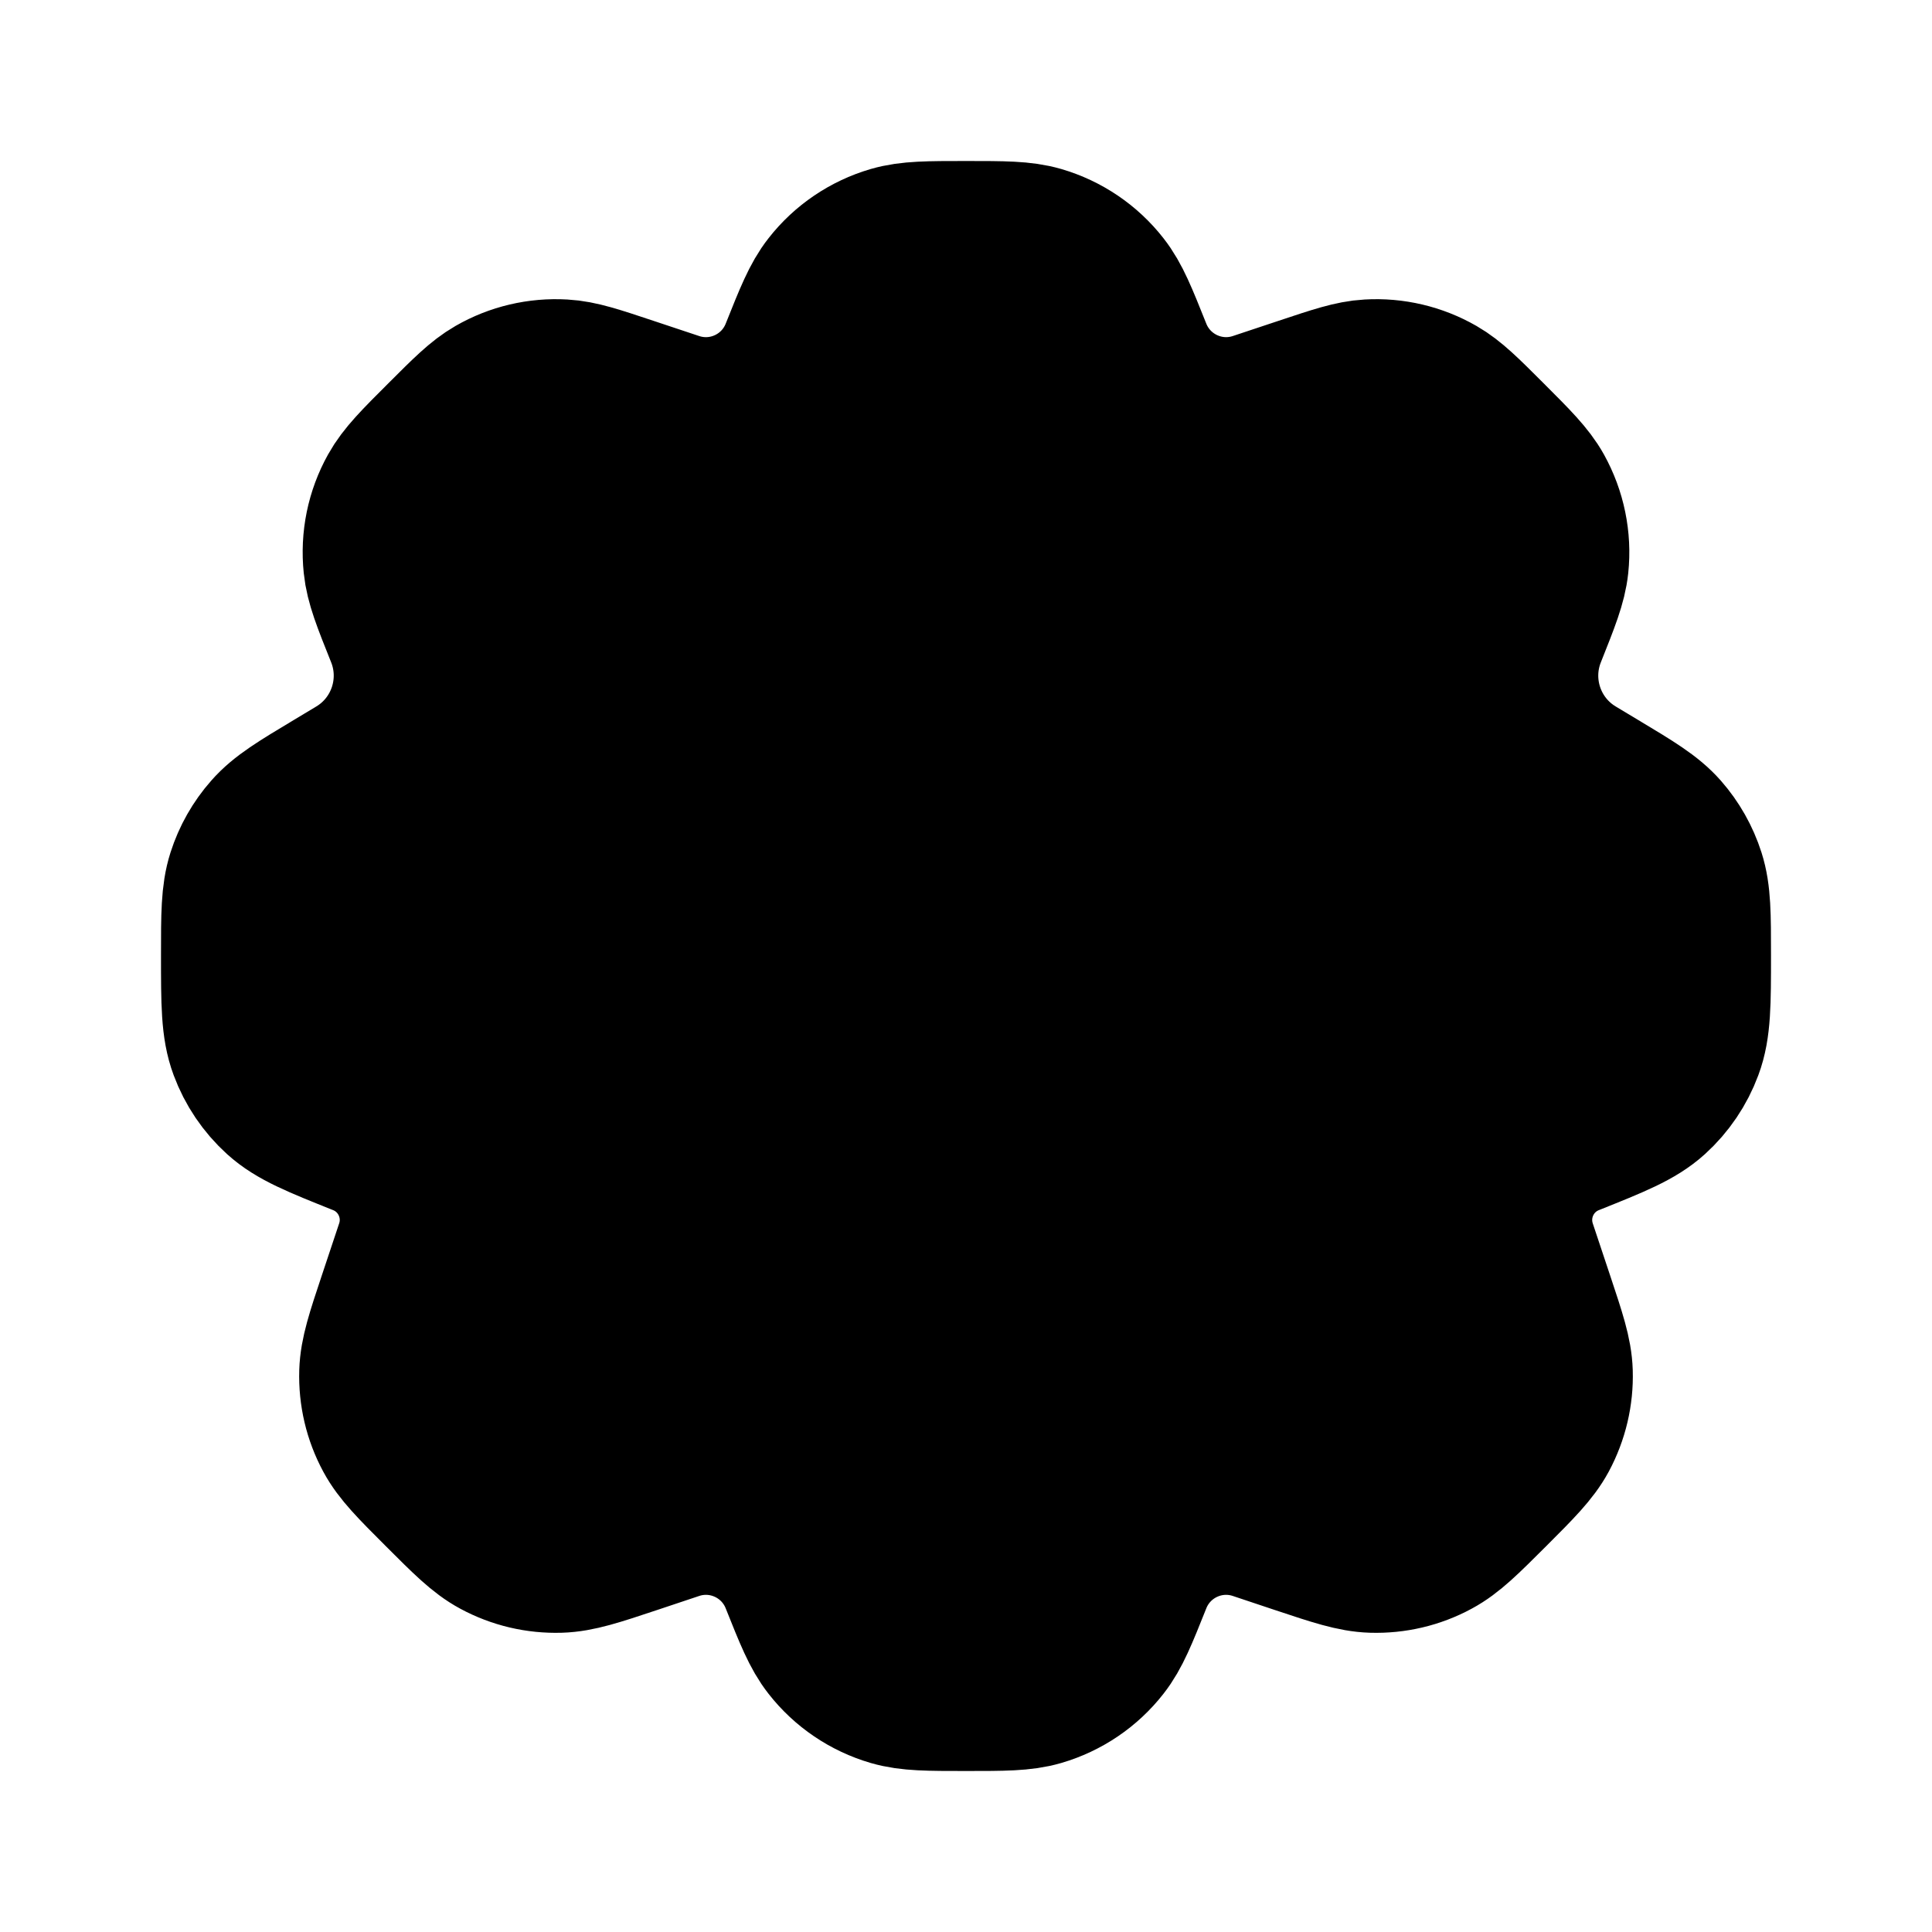
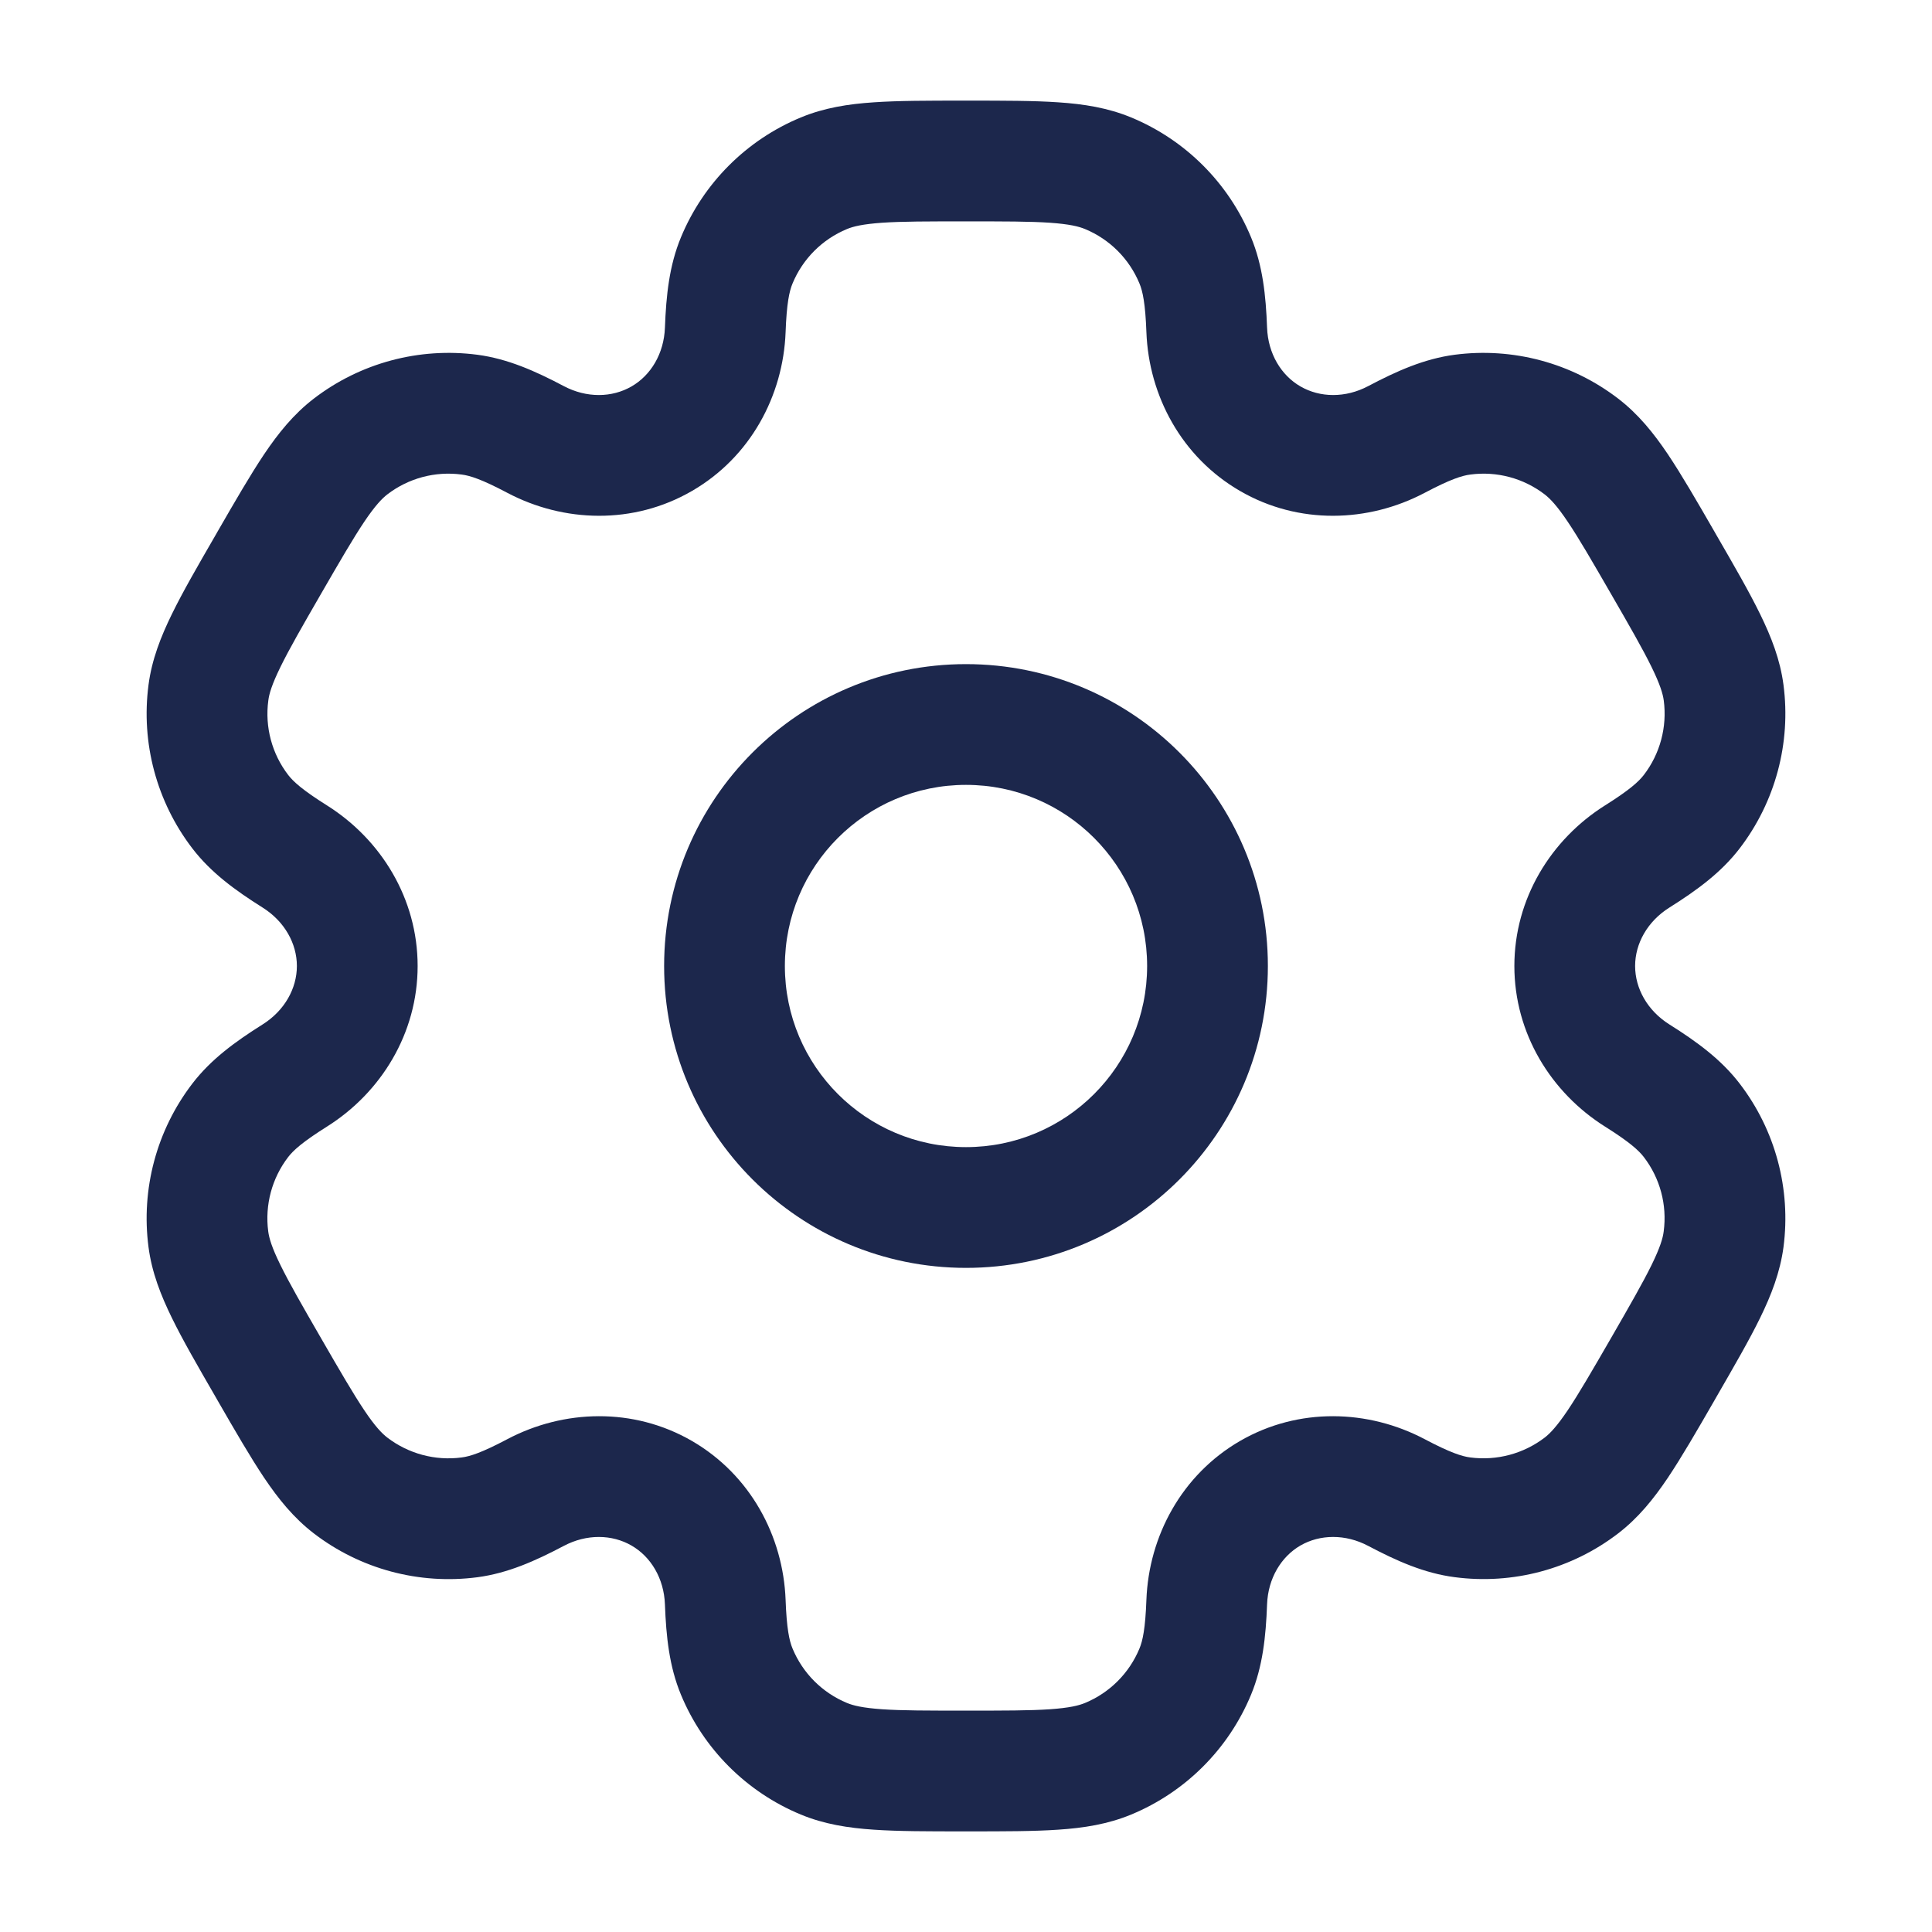
- <svg xmlns="http://www.w3.org/2000/svg" width="800px" height="800px" viewBox="0 0 24 24" fill="currentColor">
-   <path d="M15 12C15 13.657 13.657 15 12 15C10.343 15 9 13.657 9 12C9 10.343 10.343 9 12 9C13.657 9 15 10.343 15 12Z" stroke="currentColor" stroke-width="2" stroke-linecap="round" stroke-linejoin="round" />
-   <path d="M12.905 3.06C12.699 3 12.466 3 12 3C11.534 3 11.301 3 11.095 3.06C10.794 3.148 10.528 3.328 10.335 3.575C10.202 3.744 10.116 3.96 9.943 4.393C9.694 5.015 9.004 5.335 8.369 5.123L7.798 4.933C7.393 4.798 7.19 4.73 6.992 4.719C6.7 4.702 6.41 4.77 6.157 4.916C5.985 5.015 5.834 5.166 5.532 5.468C5.211 5.788 5.051 5.949 4.949 6.132C4.799 6.401 4.736 6.709 4.768 7.016C4.789 7.224 4.873 7.434 5.042 7.856C5.306 8.515 5.052 9.269 4.443 9.634L4.165 9.801C3.74 10.056 3.528 10.183 3.374 10.359C3.237 10.514 3.134 10.696 3.071 10.893C3 11.116 3 11.366 3 11.866C3 12.459 3 12.755 3.095 13.009C3.178 13.233 3.314 13.434 3.491 13.595C3.692 13.777 3.964 13.886 4.509 14.104C5.065 14.326 5.352 14.944 5.162 15.513L4.947 16.158C4.798 16.605 4.724 16.829 4.717 17.049C4.709 17.313 4.77 17.574 4.896 17.807C5 18 5.167 18.167 5.5 18.5C5.833 18.833 6 19 6.193 19.104C6.426 19.23 6.687 19.291 6.951 19.283C7.171 19.276 7.395 19.202 7.842 19.053L8.369 18.877C9.004 18.665 9.694 18.985 9.943 19.607C10.116 20.04 10.202 20.256 10.335 20.425C10.528 20.672 10.794 20.852 11.095 20.94C11.301 21 11.534 21 12 21C12.466 21 12.699 21 12.905 20.94C13.206 20.852 13.472 20.672 13.665 20.425C13.798 20.256 13.884 20.04 14.057 19.607C14.306 18.985 14.996 18.665 15.631 18.877L16.158 19.053C16.605 19.202 16.829 19.276 17.048 19.283C17.312 19.291 17.574 19.23 17.806 19.104C18 19 18.166 18.833 18.5 18.5C18.833 18.167 18.999 18 19.104 17.807C19.229 17.574 19.291 17.313 19.283 17.049C19.276 16.829 19.201 16.605 19.052 16.158L18.837 15.513C18.648 14.944 18.934 14.326 19.491 14.104C20.036 13.886 20.308 13.777 20.509 13.595C20.686 13.434 20.822 13.233 20.905 13.009C21 12.755 21 12.459 21 11.866C21 11.366 21 11.116 20.929 10.893C20.866 10.696 20.763 10.514 20.627 10.359C20.472 10.183 20.26 10.056 19.835 9.801L19.557 9.634C18.948 9.269 18.694 8.515 18.958 7.856C19.126 7.434 19.21 7.224 19.232 7.015C19.264 6.709 19.2 6.401 19.051 6.132C18.949 5.949 18.788 5.788 18.468 5.468C18.166 5.166 18.015 5.015 17.843 4.916C17.589 4.77 17.299 4.702 17.008 4.719C16.809 4.73 16.607 4.798 16.202 4.933L15.631 5.123C14.996 5.335 14.306 5.014 14.057 4.393C13.884 3.96 13.798 3.744 13.665 3.575C13.472 3.328 13.206 3.148 12.905 3.06Z" stroke="currentColor" stroke-width="2" stroke-linecap="round" stroke-linejoin="round" />
+ <svg xmlns="http://www.w3.org/2000/svg" width="800px" height="800px" viewBox="0 0 24 24" fill="none">
+   <path fill-rule="evenodd" clip-rule="evenodd" d="M12 8.25C9.929 8.25 8.25 9.929 8.25 12C8.25 14.071 9.929 15.75 12 15.75C14.071 15.75 15.75 14.071 15.75 12C15.75 9.929 14.071 8.25 12 8.25ZM9.75 12C9.75 10.757 10.757 9.75 12 9.75C13.243 9.75 14.25 10.757 14.25 12C14.25 13.243 13.243 14.25 12 14.25C10.757 14.25 9.75 13.243 9.75 12Z" fill="#1C274C" />
+   <path fill-rule="evenodd" clip-rule="evenodd" d="M11.975 1.25C11.53 1.25 11.159 1.25 10.855 1.271C10.537 1.292 10.238 1.339 9.948 1.459C9.274 1.738 8.738 2.274 8.459 2.948C8.314 3.298 8.275 3.668 8.26 4.07C8.248 4.393 8.085 4.663 7.844 4.801C7.603 4.94 7.288 4.947 7.003 4.796C6.647 4.608 6.307 4.457 5.931 4.407C5.208 4.312 4.476 4.508 3.898 4.952C3.648 5.144 3.458 5.38 3.281 5.643C3.111 5.897 2.925 6.218 2.703 6.603L2.678 6.647C2.455 7.032 2.27 7.353 2.136 7.627C1.996 7.913 1.886 8.195 1.845 8.507C1.75 9.23 1.946 9.961 2.39 10.54C2.621 10.841 2.922 11.06 3.262 11.274C3.536 11.446 3.688 11.722 3.688 12C3.688 12.278 3.536 12.554 3.262 12.726C2.922 12.94 2.621 13.159 2.39 13.46C1.946 14.039 1.75 14.77 1.845 15.493C1.886 15.805 1.996 16.087 2.136 16.373C2.27 16.647 2.455 16.968 2.678 17.353L2.703 17.397C2.925 17.782 3.111 18.103 3.281 18.357C3.458 18.62 3.648 18.856 3.898 19.048C4.476 19.492 5.208 19.688 5.931 19.593C6.307 19.543 6.647 19.392 7.003 19.204C7.288 19.053 7.603 19.06 7.844 19.199C8.085 19.337 8.248 19.607 8.26 19.93C8.275 20.332 8.314 20.702 8.459 21.052C8.738 21.726 9.274 22.262 9.948 22.541C10.238 22.661 10.537 22.708 10.855 22.729C11.159 22.75 11.53 22.75 11.975 22.75H12.025C12.47 22.75 12.841 22.75 13.145 22.729C13.463 22.708 13.762 22.661 14.052 22.541C14.726 22.262 15.262 21.726 15.541 21.052C15.686 20.702 15.725 20.332 15.74 19.93C15.752 19.607 15.915 19.337 16.156 19.198C16.397 19.06 16.712 19.053 16.997 19.204C17.353 19.392 17.693 19.543 18.069 19.592C18.792 19.688 19.524 19.492 20.102 19.048C20.352 18.856 20.542 18.62 20.719 18.357C20.889 18.103 21.075 17.782 21.297 17.397L21.322 17.353C21.544 16.968 21.73 16.647 21.864 16.373C22.004 16.087 22.113 15.805 22.155 15.493C22.25 14.77 22.054 14.038 21.61 13.46C21.379 13.159 21.078 12.94 20.738 12.726C20.464 12.554 20.312 12.278 20.312 12C20.312 11.722 20.464 11.446 20.738 11.274C21.078 11.06 21.379 10.841 21.61 10.54C22.054 9.961 22.25 9.23 22.155 8.507C22.114 8.195 22.004 7.913 21.864 7.627C21.73 7.353 21.545 7.032 21.322 6.647L21.297 6.603C21.075 6.218 20.889 5.897 20.719 5.643C20.542 5.38 20.352 5.144 20.102 4.952C19.524 4.508 18.792 4.312 18.069 4.407C17.693 4.457 17.353 4.608 16.997 4.796C16.712 4.947 16.397 4.94 16.156 4.801C15.915 4.663 15.752 4.393 15.74 4.07C15.725 3.668 15.686 3.298 15.541 2.948C15.262 2.274 14.726 1.738 14.052 1.459C13.762 1.339 13.463 1.292 13.145 1.271C12.841 1.25 12.47 1.25 12.025 1.25H11.975ZM10.522 2.845C10.599 2.813 10.716 2.784 10.957 2.767C11.204 2.75 11.524 2.75 12 2.75C12.476 2.75 12.796 2.75 13.043 2.767C13.284 2.784 13.401 2.813 13.478 2.845C13.785 2.972 14.028 3.215 14.155 3.522C14.195 3.618 14.228 3.769 14.241 4.126C14.271 4.918 14.68 5.681 15.406 6.1C16.132 6.52 16.997 6.492 17.698 6.122C18.014 5.955 18.161 5.908 18.265 5.895C18.594 5.851 18.926 5.94 19.189 6.142C19.255 6.193 19.34 6.28 19.474 6.48C19.613 6.686 19.773 6.963 20.011 7.375C20.249 7.787 20.408 8.064 20.517 8.287C20.623 8.504 20.657 8.62 20.668 8.703C20.711 9.032 20.622 9.364 20.42 9.627C20.356 9.71 20.242 9.814 19.94 10.004C19.268 10.426 18.812 11.162 18.812 12C18.812 12.838 19.268 13.574 19.94 13.996C20.242 14.186 20.356 14.29 20.42 14.373C20.622 14.636 20.711 14.968 20.667 15.297C20.657 15.38 20.623 15.496 20.517 15.713C20.408 15.935 20.249 16.212 20.011 16.625C19.773 17.037 19.612 17.314 19.474 17.52C19.339 17.72 19.255 17.807 19.189 17.858C18.926 18.059 18.594 18.148 18.265 18.105C18.161 18.092 18.014 18.045 17.698 17.878C16.997 17.508 16.132 17.48 15.406 17.899C14.68 18.319 14.271 19.082 14.241 19.874C14.228 20.231 14.195 20.382 14.155 20.478C14.028 20.785 13.785 21.028 13.478 21.155C13.401 21.187 13.284 21.216 13.043 21.233C12.796 21.25 12.476 21.25 12 21.25C11.524 21.25 11.204 21.25 10.957 21.233C10.716 21.216 10.599 21.187 10.522 21.155C10.215 21.028 9.972 20.785 9.845 20.478C9.805 20.382 9.772 20.231 9.759 19.874C9.729 19.082 9.32 18.319 8.594 17.899C7.868 17.48 7.003 17.508 6.302 17.878C5.986 18.045 5.839 18.092 5.735 18.105C5.406 18.149 5.074 18.059 4.811 17.858C4.745 17.807 4.66 17.72 4.526 17.52C4.388 17.314 4.227 17.037 3.989 16.625C3.751 16.213 3.592 15.936 3.483 15.713C3.376 15.496 3.343 15.38 3.332 15.297C3.289 14.968 3.378 14.636 3.58 14.373C3.644 14.29 3.758 14.186 4.06 13.996C4.732 13.574 5.188 12.838 5.188 12C5.188 11.162 4.732 10.426 4.06 10.004C3.758 9.814 3.644 9.71 3.58 9.627C3.378 9.364 3.289 9.031 3.333 8.703C3.343 8.62 3.377 8.504 3.483 8.287C3.592 8.064 3.751 7.787 3.989 7.375C4.227 6.963 4.388 6.686 4.526 6.48C4.661 6.28 4.745 6.193 4.811 6.142C5.074 5.94 5.406 5.851 5.735 5.895C5.839 5.908 5.986 5.955 6.302 6.122C7.003 6.492 7.868 6.52 8.594 6.1C9.32 5.681 9.729 4.918 9.759 4.126C9.772 3.769 9.805 3.618 9.845 3.522C9.972 3.215 10.215 2.972 10.522 2.845Z" fill="#1C274C" />
</svg>
